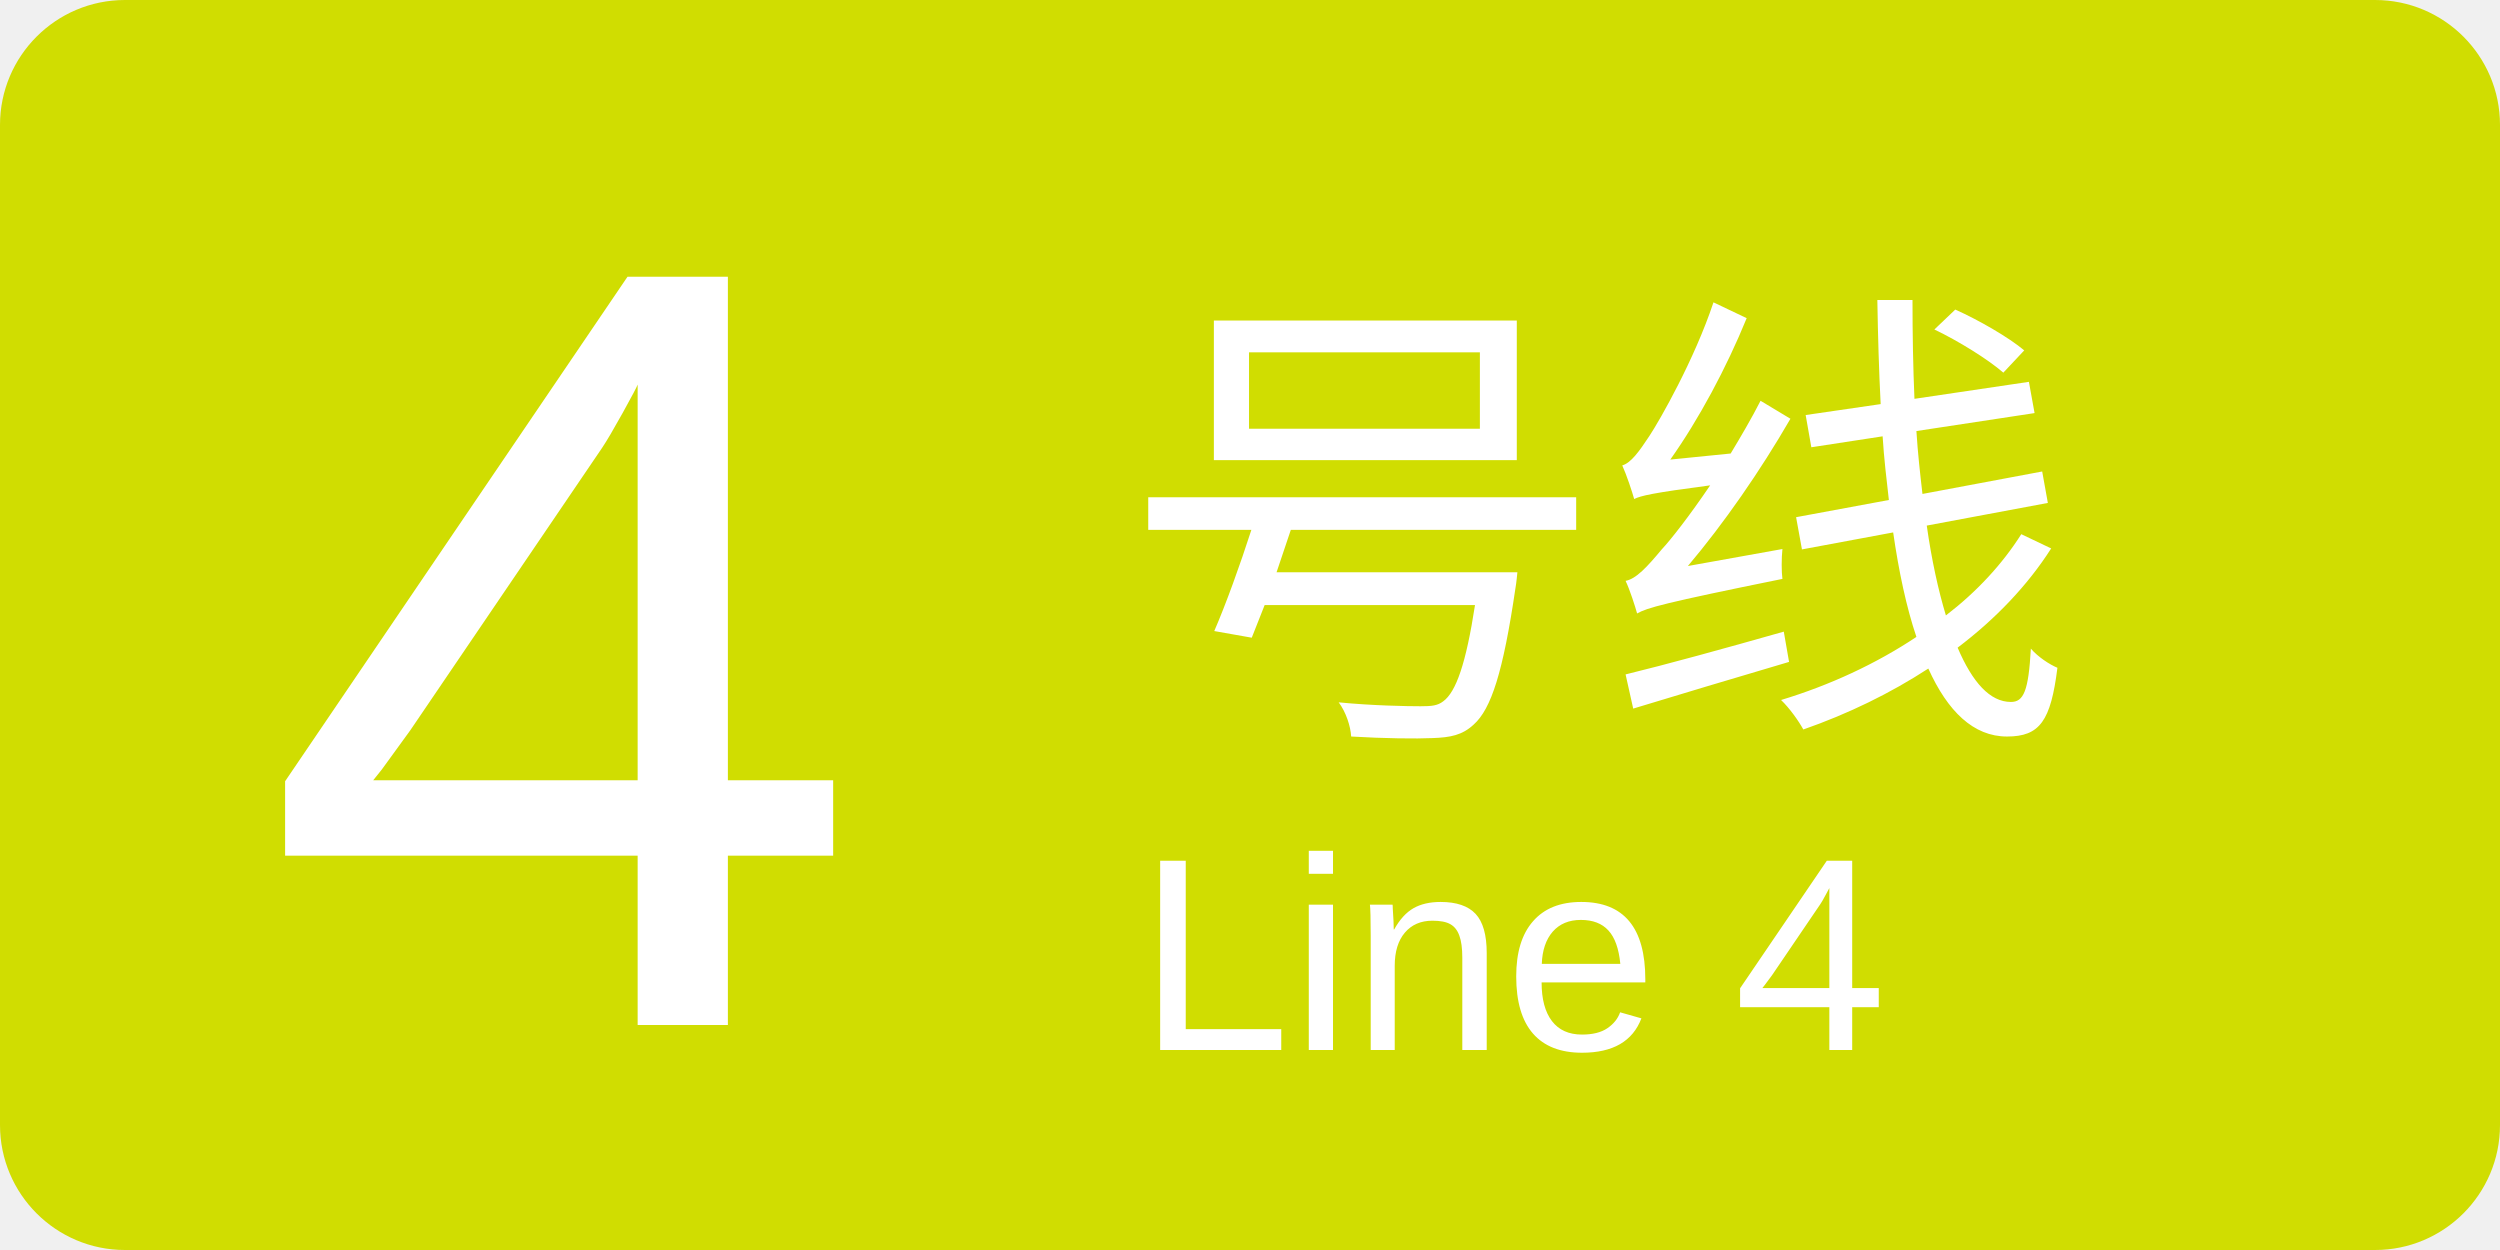
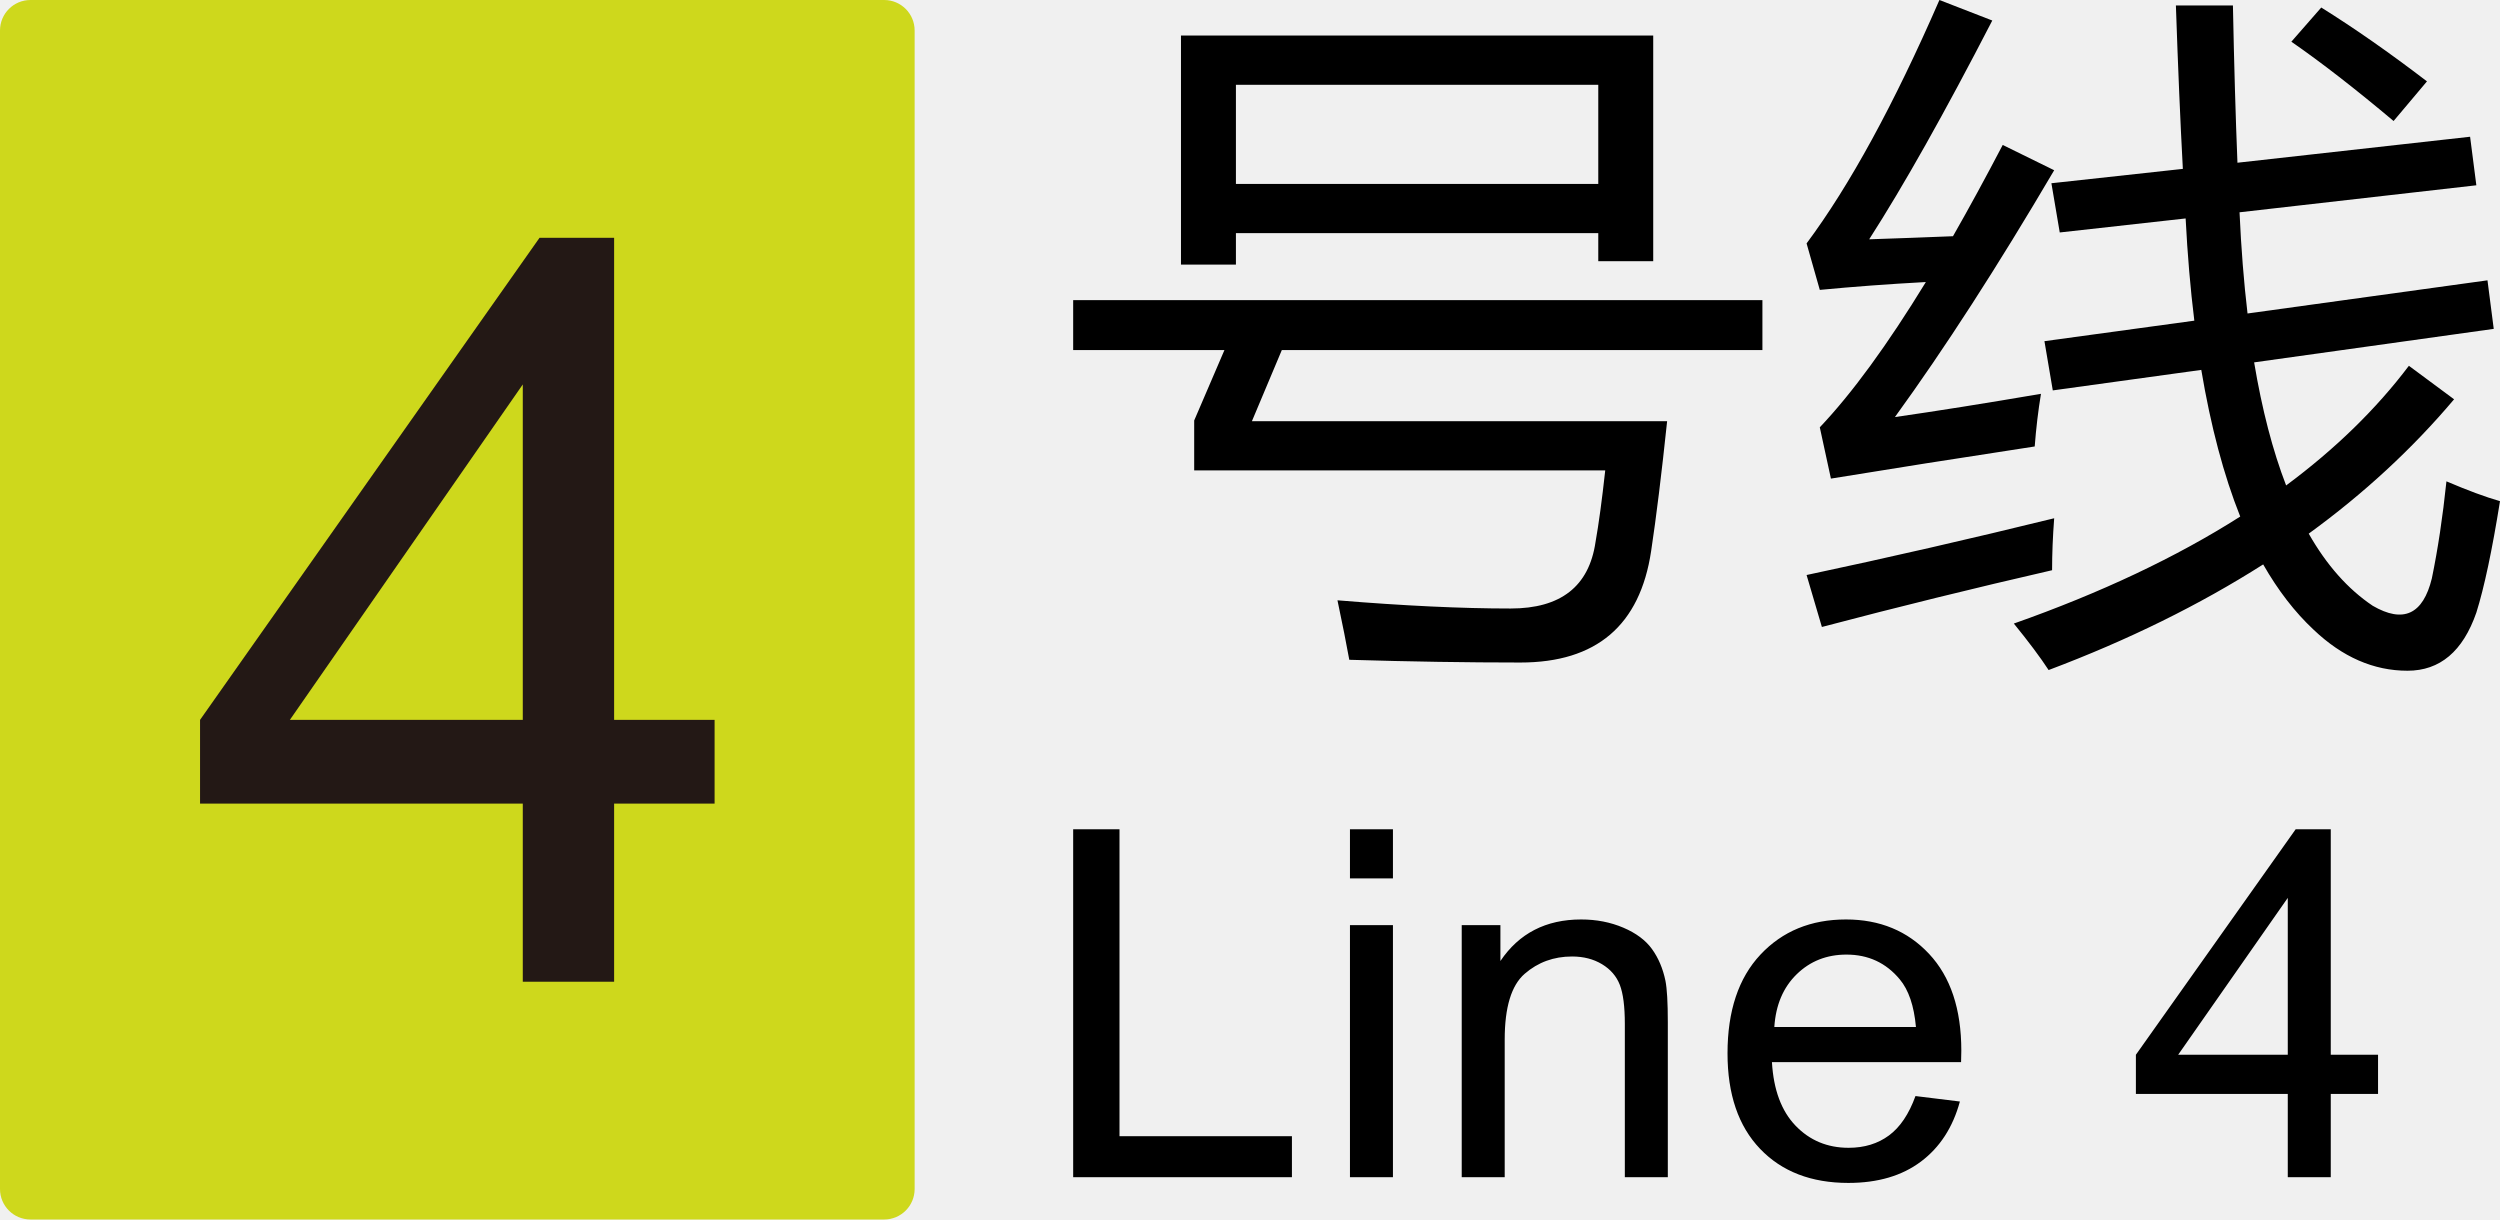
- <svg xmlns="http://www.w3.org/2000/svg" width="200" height="100" viewBox="0 0 200 100" role="img" aria-label="4号线">
-   <rect width="200" height="100" rx="10" fill="#d0dd01" />
-   <g fill="white" font-family="Arial, Microsoft YaHei, sans-serif">
-     <text x="45" y="82" text-anchor="middle" font-size="87" font-weight="500">4</text>
-     <text x="90" y="56" font-size="38">号线</text>
-     <text x="91" y="84" font-size="22">Line 4</text>
+ <svg xmlns="http://www.w3.org/2000/svg" width="205" height="100" viewBox="0 0 205 100" role="img" aria-label="4号线">
+   <rect width="75" height="100" rx="2.5" fill="#ced81c" />
+   <g fill="#231815">
+     <path transform="translate(16.404 19.5) scale(0.85217 0.85217)" d="M31.055 71.582 L31.055 54.443 L0 54.443 L0 46.387 L32.666 0 L39.844 0 L39.844 46.387 L49.512 46.387 L49.512 54.443 L39.844 54.443 L39.844 71.582 Z M31.055 46.387 L31.055 14.111 L8.643 46.387 Z" />
+   </g>
+   <g fill="#000">
+     <path transform="translate(88 0) scale(0.584001 0.574107)" d="M15.137 5.078 L81.445 5.078 L81.445 37.305 L73.73 37.305 L73.73 33.301 L22.852 33.301 L22.852 37.793 L15.137 37.793 Z M16.992 67.188 L16.992 60.059 L21.24 50 L0 50 L0 42.871 L96.777 42.871 L96.777 50 L29.297 50 L25.098 60.156 L83.398 60.156 C82.617 67.708 81.868 73.893 81.152 78.711 C79.59 89.323 73.47 94.629 62.793 94.629 C55.306 94.629 47.298 94.499 38.77 94.238 C38.379 92.025 37.826 89.193 37.109 85.742 C46.419 86.523 54.525 86.914 61.426 86.914 C68.457 86.914 72.428 83.757 73.34 77.441 C73.796 74.837 74.251 71.419 74.707 67.188 Z M73.73 12.109 L22.852 12.109 L22.852 26.27 L73.73 26.27 Z M132.08 89.062 C144.32 84.668 154.915 79.574 163.867 73.779 C161.556 67.887 159.733 60.905 158.398 52.832 L137.549 55.762 L136.377 48.73 L157.422 45.801 C156.868 41.243 156.462 36.377 156.201 31.201 L138.525 33.203 L137.354 26.172 L155.811 24.121 C155.452 17.35 155.127 9.57 154.834 0.781 L162.842 0.781 C163.005 9.18 163.216 16.667 163.477 23.242 L196.143 19.531 L197.021 26.465 L163.77 30.322 C163.997 35.465 164.372 40.283 164.893 44.775 L198.584 40.039 L199.463 46.973 L165.82 51.758 C166.927 58.496 168.424 64.355 170.312 69.336 C177.214 64.128 182.959 58.431 187.549 52.246 L193.896 57.031 C188.037 64.095 181.234 70.492 173.486 76.221 C175.993 80.713 178.988 84.147 182.471 86.523 C186.768 89.062 189.534 87.76 190.771 82.617 C191.618 78.451 192.301 73.828 192.822 68.75 C195.817 70.052 198.324 70.996 200.342 71.582 C199.235 78.613 198.128 83.919 197.021 87.5 C195.133 93.034 191.911 95.801 187.354 95.801 C182.601 95.801 178.206 93.848 174.17 89.941 C171.533 87.435 169.173 84.326 167.09 80.615 C158.138 86.41 148.096 91.439 136.963 95.703 C135.791 93.88 134.163 91.667 132.08 89.062 Z M115.381 59.57 C121.175 58.724 128.011 57.617 135.889 56.25 C135.498 58.659 135.205 61.165 135.01 63.77 C124.137 65.462 114.6 66.992 106.396 68.359 L104.834 61.035 C109.359 56.185 114.323 49.268 119.727 40.283 C114.453 40.576 109.489 40.951 104.834 41.406 L102.979 34.766 C109.033 26.497 115.251 14.909 121.631 0 L129.053 2.93 C122.347 16.146 116.585 26.562 111.768 34.18 C115.641 34.049 119.564 33.903 123.535 33.74 C125.781 29.736 128.109 25.391 130.518 20.703 L137.744 24.316 C129.801 38.053 122.347 49.805 115.381 59.57 Z M102.979 82.129 C114.437 79.655 126.025 76.953 137.744 74.023 C137.549 76.628 137.451 79.102 137.451 81.445 C126.579 83.984 115.804 86.686 105.127 89.551 Z M171.045 5.957 L175.244 1.074 C179.867 4.004 184.814 7.52 190.088 11.621 L185.4 17.285 C179.997 12.663 175.212 8.887 171.045 5.957 Z" />
+     <path transform="translate(88 68) scale(0.401054 0.398604)" d="M0 71.582 L0 0 L9.473 0 L9.473 63.135 L44.727 63.135 L44.727 71.582 Z M56.592 10.107 L56.592 0 L65.381 0 L65.381 10.107 Z M56.592 71.582 L56.592 19.727 L65.381 19.727 L65.381 71.582 Z M79.443 71.582 L79.443 19.727 L87.354 19.727 L87.354 27.1 C91.162 21.403 96.663 18.555 103.857 18.555 C106.982 18.555 109.855 19.116 112.476 20.239 C115.096 21.362 117.057 22.835 118.359 24.658 C119.661 26.481 120.573 28.646 121.094 31.152 C121.419 32.78 121.582 35.628 121.582 39.697 L121.582 71.582 L112.793 71.582 L112.793 40.039 C112.793 36.458 112.451 33.781 111.768 32.007 C111.084 30.233 109.871 28.817 108.13 27.759 C106.388 26.701 104.346 26.172 102.002 26.172 C98.258 26.172 95.028 27.36 92.31 29.736 C89.591 32.113 88.232 36.621 88.232 43.262 L88.232 71.582 Z M172.217 54.883 L181.299 56.006 C179.867 61.312 177.214 65.43 173.34 68.359 C169.466 71.289 164.518 72.754 158.496 72.754 C150.911 72.754 144.897 70.418 140.454 65.747 C136.011 61.076 133.789 54.525 133.789 46.094 C133.789 37.37 136.035 30.599 140.527 25.781 C145.02 20.964 150.846 18.555 158.008 18.555 C164.941 18.555 170.605 20.915 175 25.635 C179.395 30.355 181.592 36.995 181.592 45.557 C181.592 46.077 181.576 46.859 181.543 47.9 L142.871 47.9 C143.197 53.597 144.808 57.959 147.705 60.986 C150.602 64.014 154.215 65.527 158.545 65.527 C161.768 65.527 164.518 64.681 166.797 62.988 C169.076 61.296 170.882 58.594 172.217 54.883 Z M143.359 40.674 L172.314 40.674 C171.924 36.312 170.817 33.04 168.994 30.859 C166.195 27.474 162.565 25.781 158.105 25.781 C154.069 25.781 150.675 27.132 147.925 29.834 C145.174 32.536 143.652 36.149 143.359 40.674 Z M248.34 71.582 L248.34 54.443 L217.285 54.443 L217.285 46.387 L249.951 0 L257.129 0 L257.129 46.387 L266.797 46.387 L266.797 54.443 L257.129 54.443 L257.129 71.582 Z M248.34 46.387 L248.34 14.111 L225.928 46.387 Z" />
  </g>
</svg>
